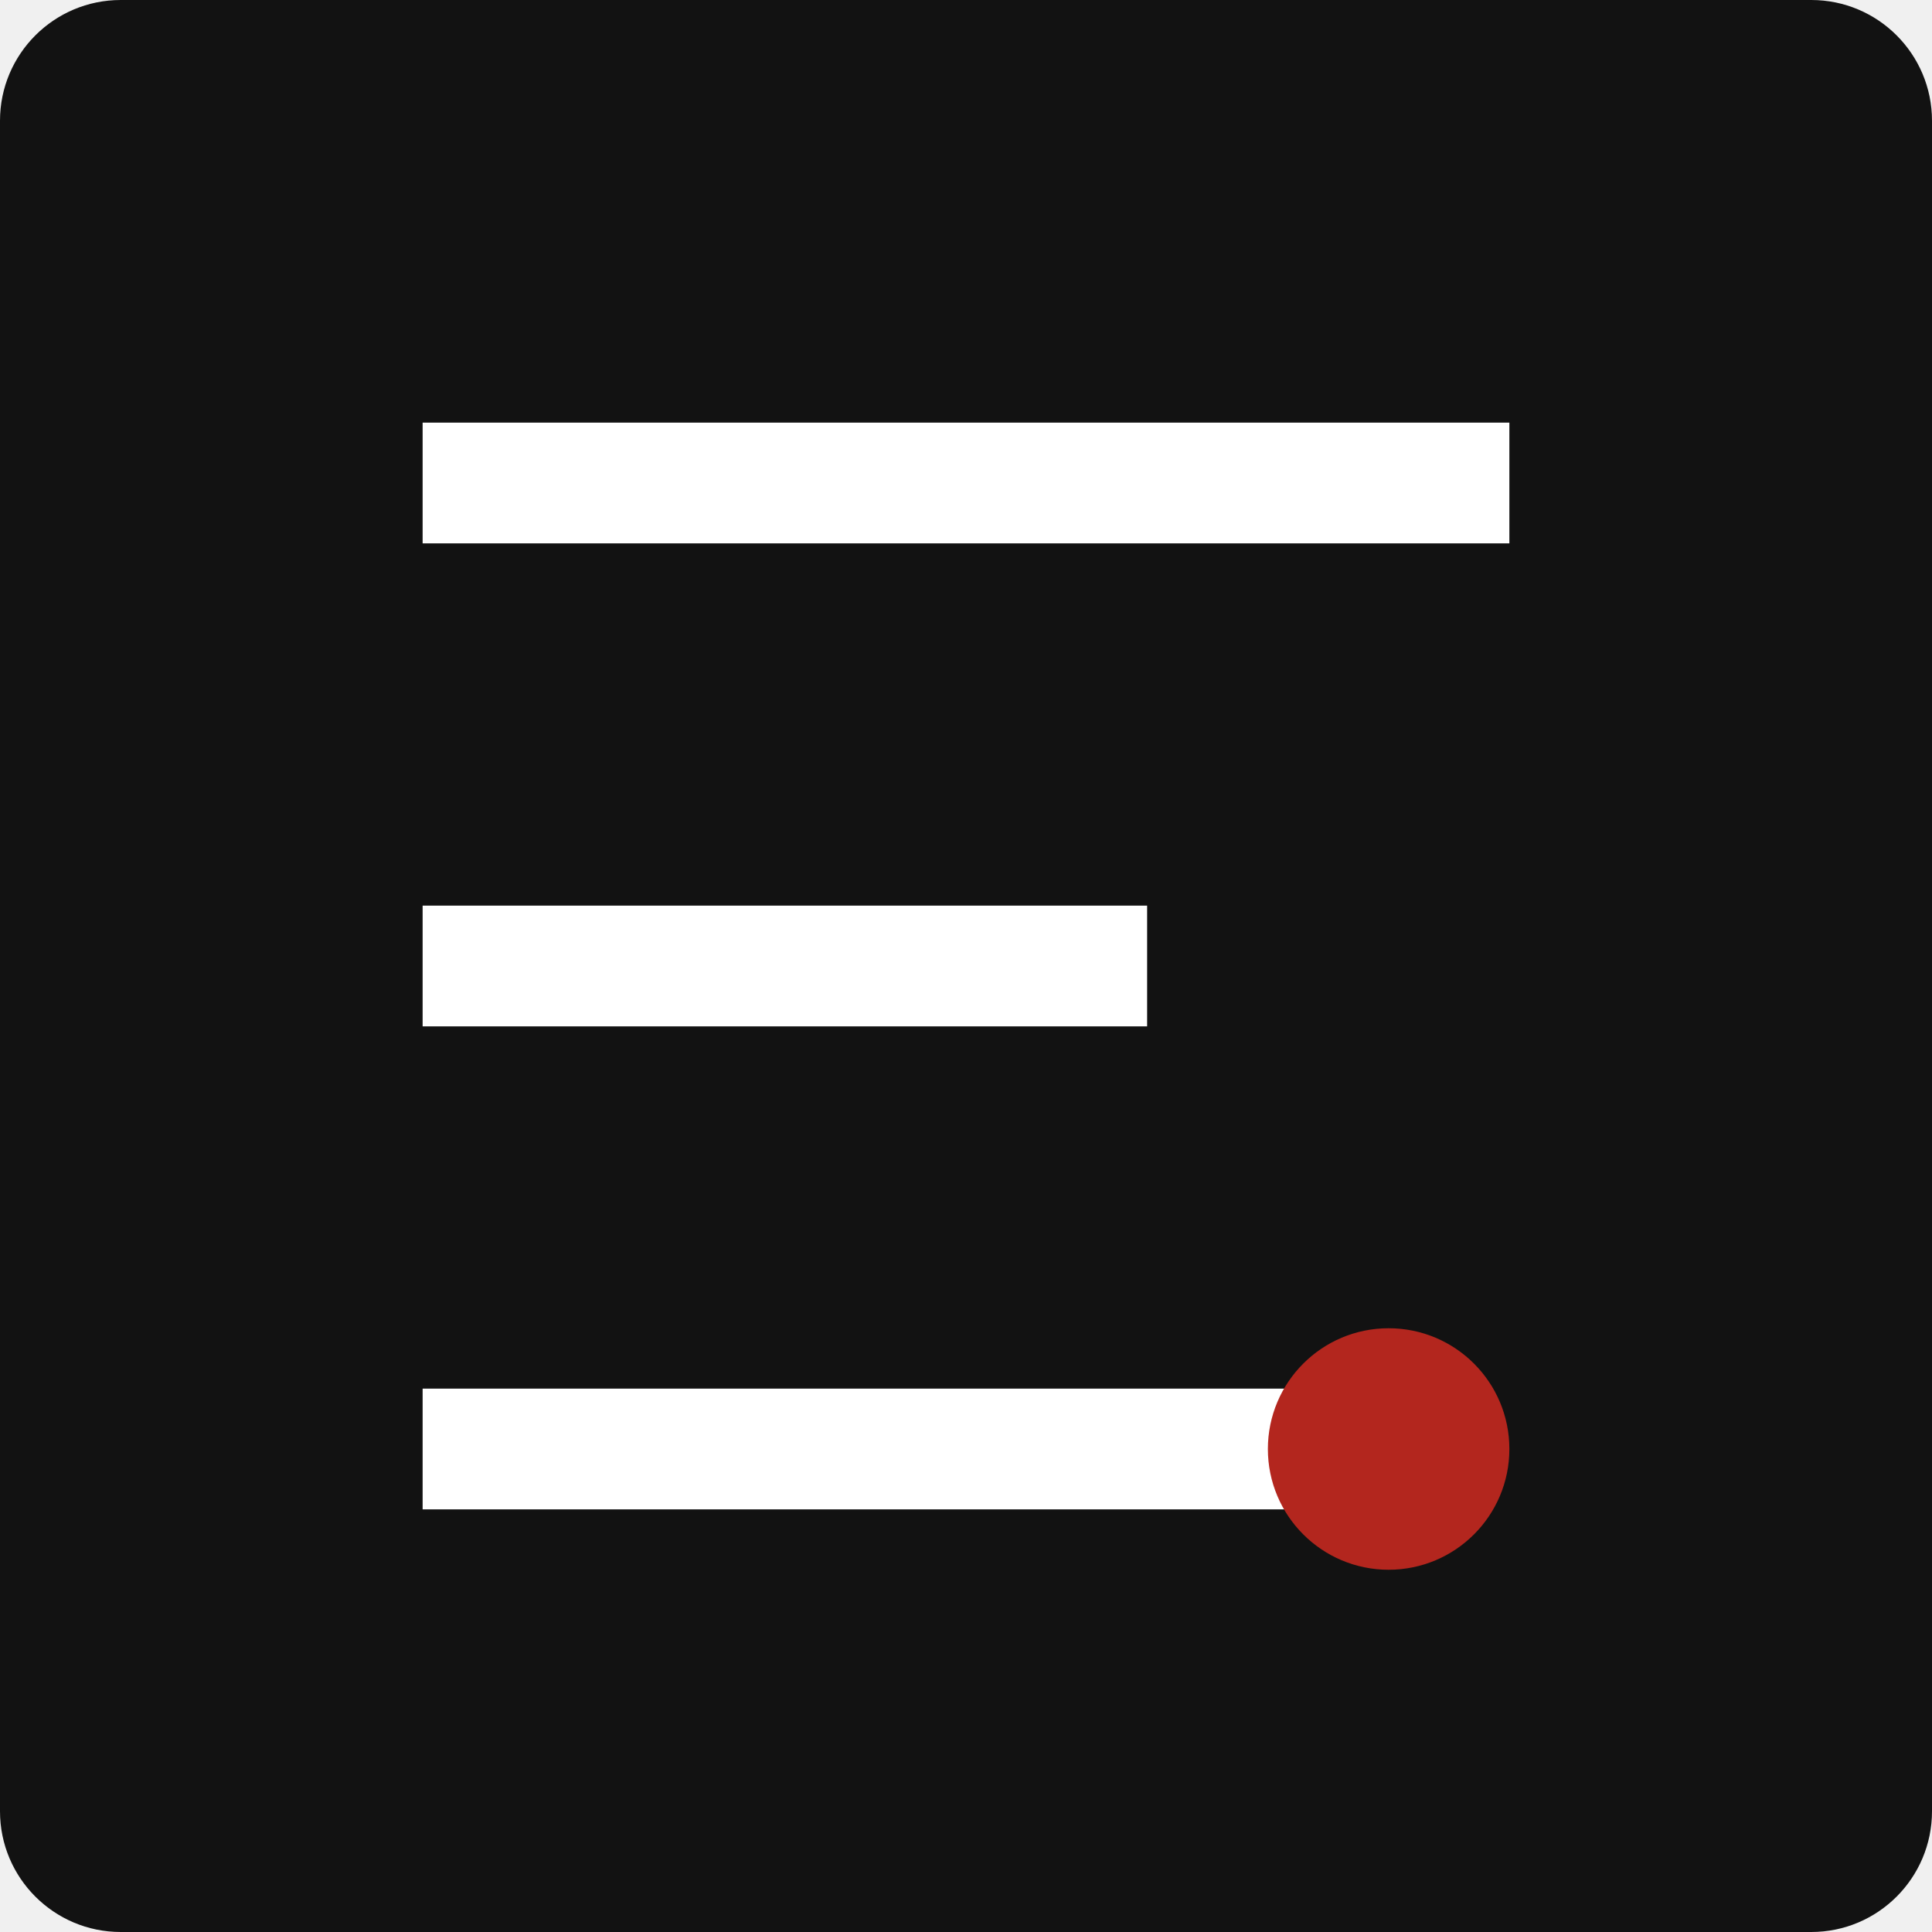
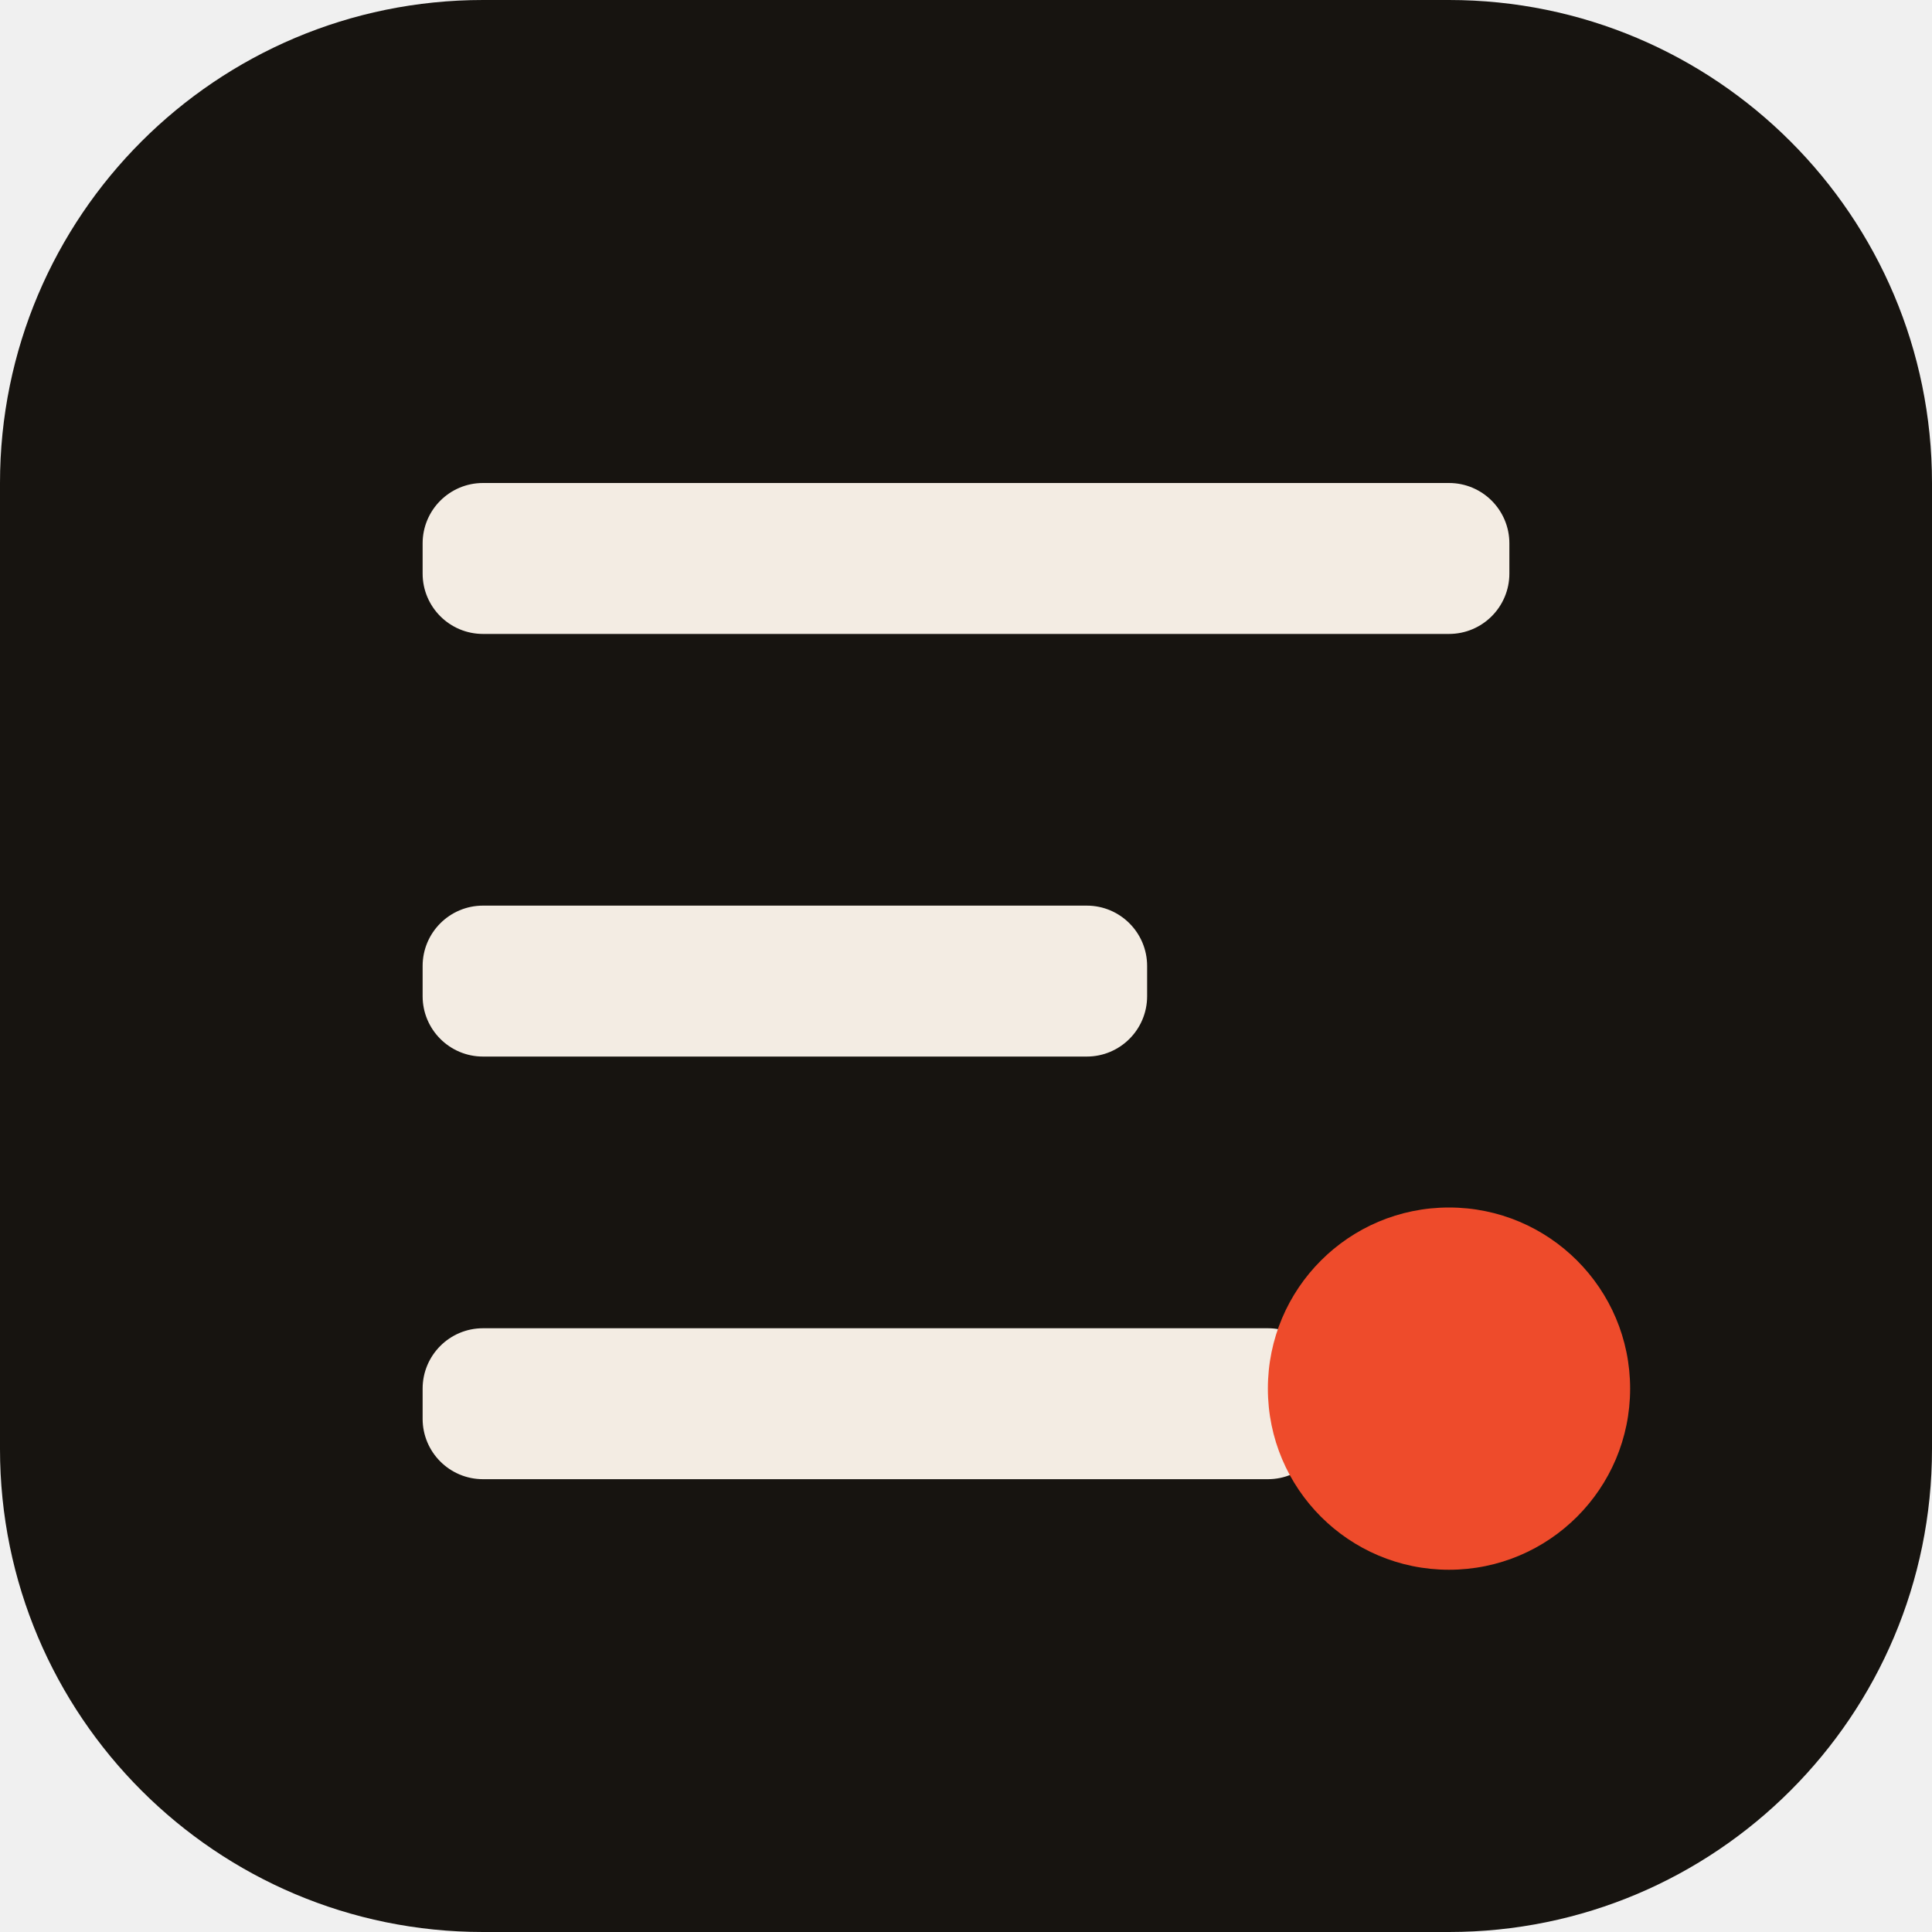
<svg xmlns="http://www.w3.org/2000/svg" viewBox="0 0 64 64" width="64" height="64">
-   <rect width="64" height="64" rx="4" fill="#121212" />
-   <rect x="14" y="14" width="36" height="4" fill="#ffffff" />
-   <rect x="14" y="30" width="24" height="4" fill="#ffffff" />
-   <rect x="14" y="46" width="30" height="4" fill="#ffffff" />
-   <circle cx="46" cy="48" r="4" fill="#b3261e" />
+   <rect width="64" height="64" rx="16" fill="#171410" />
+   <rect x="14" y="16" width="36" height="5" rx="2" fill="#f3ece3" />
+   <rect x="14" y="30" width="24" height="5" rx="2" fill="#f3ece3" />
+   <rect x="14" y="44" width="30" height="5" rx="2" fill="#f3ece3" />
+   <circle cx="48" cy="46" r="6" fill="#ee4b2b" />
</svg>
